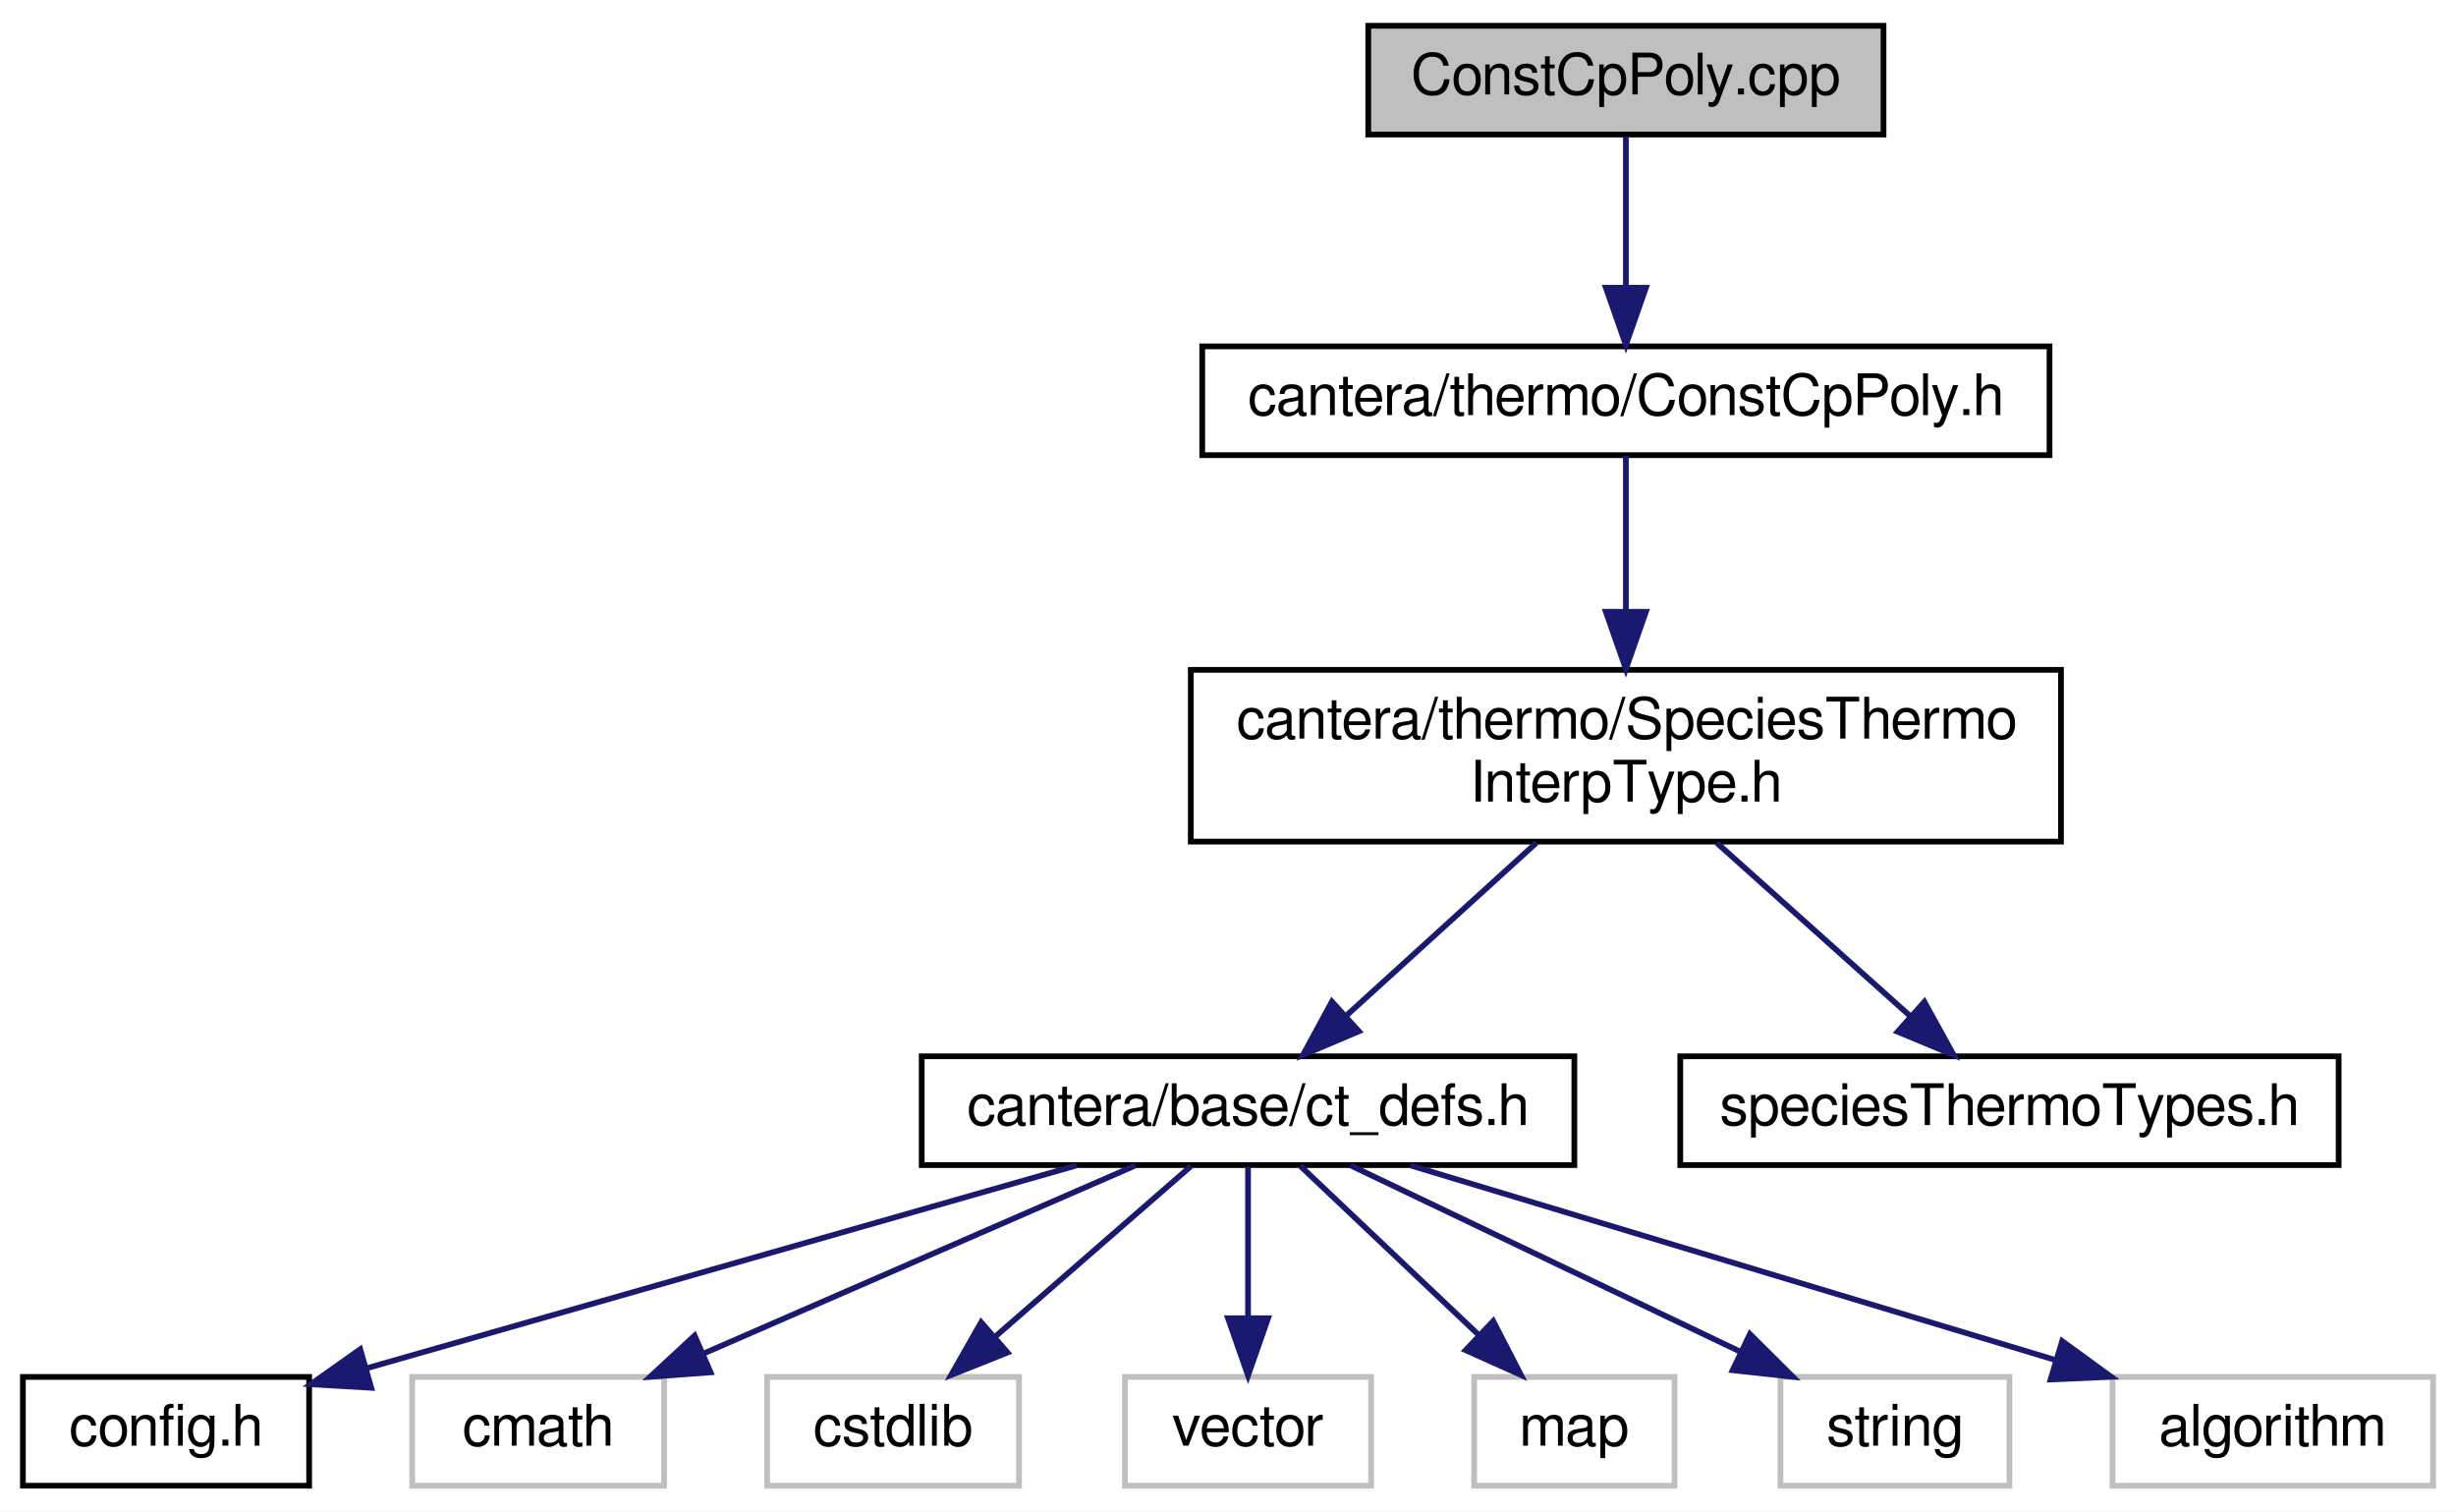
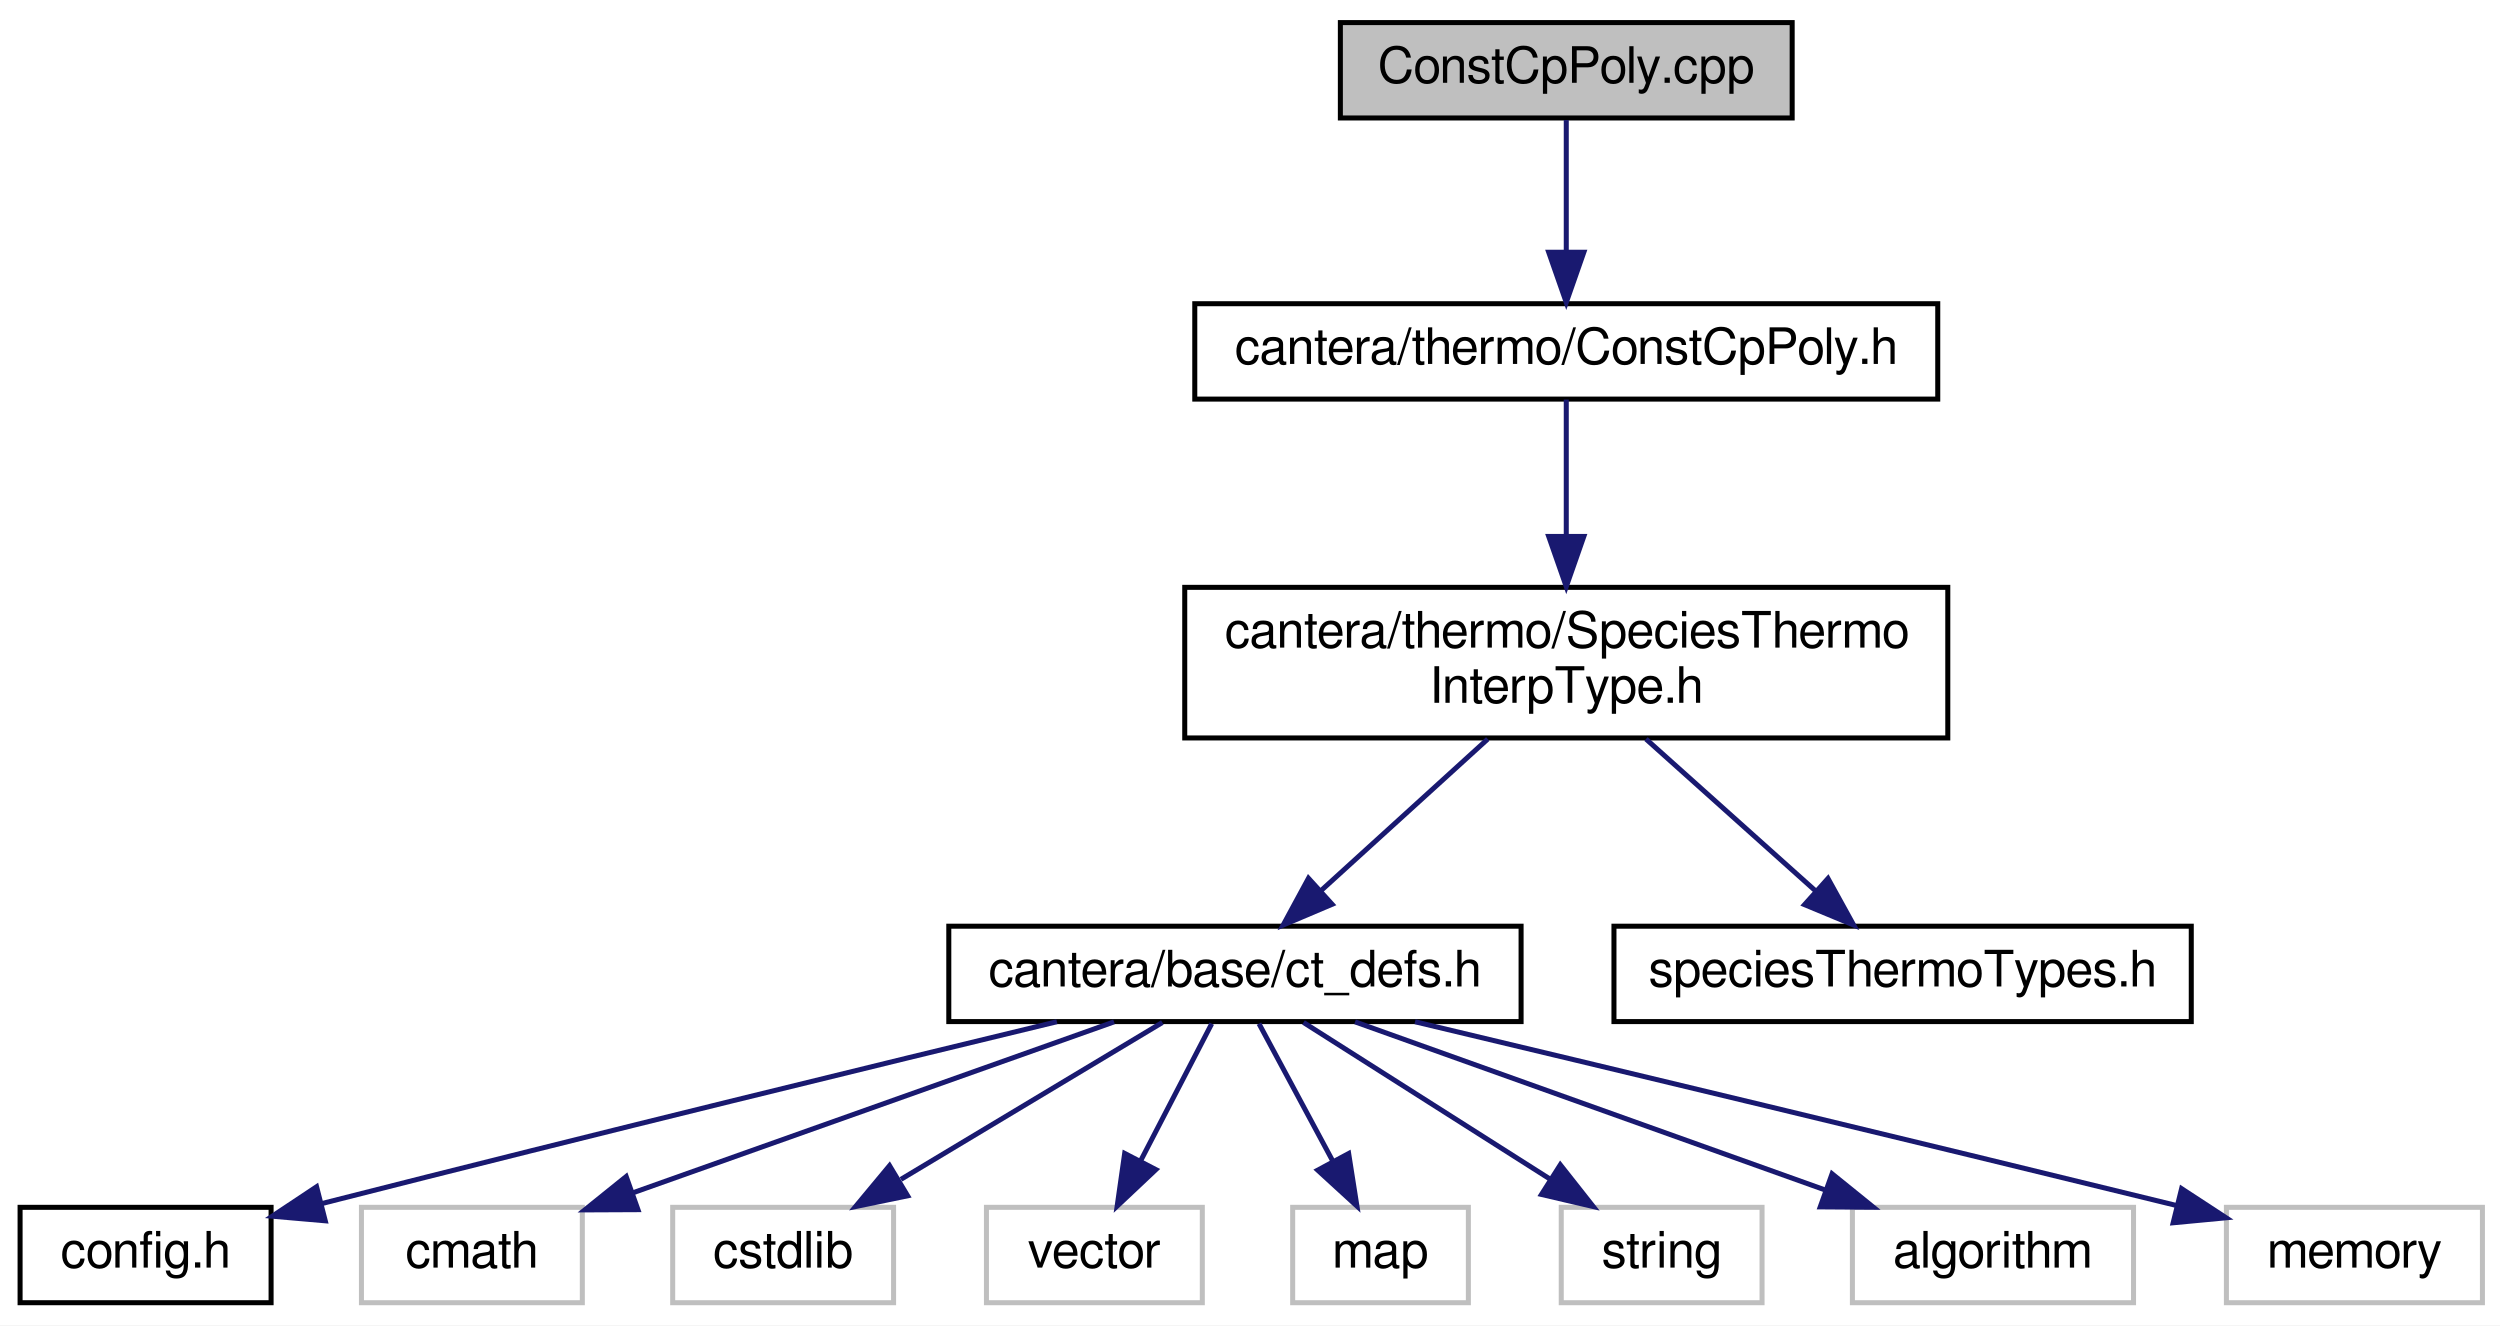
- <svg xmlns="http://www.w3.org/2000/svg" xmlns:xlink="http://www.w3.org/1999/xlink" width="429pt" height="264pt" viewBox="0.00 0.00 429.00 264.00">
+ <svg xmlns="http://www.w3.org/2000/svg" xmlns:xlink="http://www.w3.org/1999/xlink" width="498pt" height="264pt" viewBox="0.00 0.00 498.00 264.00">
  <g id="graph0" class="graph" transform="scale(1 1) rotate(0) translate(4 260)">
-     <polygon fill="white" stroke="none" points="-4,4 -4,-260 425,-260 425,4 -4,4" />
+     <polygon fill="white" stroke="none" points="-4,4 -4,-260 494,-260 494,4 -4,4" />
    <g id="node1" class="node">
-       <polygon fill="#bfbfbf" stroke="black" points="235,-236.5 235,-255.5 325,-255.5 325,-236.5 235,-236.5" />
-       <text text-anchor="middle" x="280" y="-243.5" font-family="FreeSans" font-size="10.00">ConstCpPoly.cpp</text>
+       <polygon fill="#bfbfbf" stroke="black" points="263,-236.5 263,-255.5 353,-255.5 353,-236.5 263,-236.5" />
+       <text text-anchor="middle" x="308" y="-243.5" font-family="FreeSans" font-size="10.00">ConstCpPoly.cpp</text>
    </g>
    <g id="node2" class="node">
      <g id="a_node2">
        <a xlink:href="ConstCpPoly_8h.html" target="_top" xlink:title="Headers for the SpeciesThermoInterpType object that employs a constant heat capacity assumption (see ...">
-           <polygon fill="white" stroke="black" points="206,-180.5 206,-199.5 354,-199.5 354,-180.5 206,-180.5" />
-           <text text-anchor="middle" x="280" y="-187.5" font-family="FreeSans" font-size="10.00">cantera/thermo/ConstCpPoly.h</text>
+           <polygon fill="white" stroke="black" points="234,-180.5 234,-199.5 382,-199.5 382,-180.5 234,-180.5" />
+           <text text-anchor="middle" x="308" y="-187.5" font-family="FreeSans" font-size="10.00">cantera/thermo/ConstCpPoly.h</text>
        </a>
      </g>
    </g>
    <g id="edge1" class="edge">
-       <path fill="none" stroke="midnightblue" d="M280,-236.083C280,-229.006 280,-218.861 280,-209.986" />
-       <polygon fill="midnightblue" stroke="midnightblue" points="283.5,-209.751 280,-199.751 276.5,-209.751 283.5,-209.751" />
+       <path fill="none" stroke="midnightblue" d="M308,-236.083C308,-229.006 308,-218.861 308,-209.986" />
+       <polygon fill="midnightblue" stroke="midnightblue" points="311.5,-209.751 308,-199.751 304.5,-209.751 311.5,-209.751" />
    </g>
    <g id="node3" class="node">
      <g id="a_node3">
        <a xlink:href="SpeciesThermoInterpType_8h.html" target="_top" xlink:title="Pure Virtual Base class for individual species reference state thermodynamic managers and text for th...">
-           <polygon fill="white" stroke="black" points="204,-113 204,-143 356,-143 356,-113 204,-113" />
-           <text text-anchor="start" x="212" y="-131" font-family="FreeSans" font-size="10.00">cantera/thermo/SpeciesThermo</text>
-           <text text-anchor="middle" x="280" y="-120" font-family="FreeSans" font-size="10.00">InterpType.h</text>
+           <polygon fill="white" stroke="black" points="232,-113 232,-143 384,-143 384,-113 232,-113" />
+           <text text-anchor="start" x="240" y="-131" font-family="FreeSans" font-size="10.00">cantera/thermo/SpeciesThermo</text>
+           <text text-anchor="middle" x="308" y="-120" font-family="FreeSans" font-size="10.00">InterpType.h</text>
        </a>
      </g>
    </g>
    <g id="edge2" class="edge">
-       <path fill="none" stroke="midnightblue" d="M280,-180.403C280,-173.341 280,-162.975 280,-153.399" />
-       <polygon fill="midnightblue" stroke="midnightblue" points="283.5,-153.141 280,-143.141 276.5,-153.141 283.5,-153.141" />
+       <path fill="none" stroke="midnightblue" d="M308,-180.403C308,-173.341 308,-162.975 308,-153.399" />
+       <polygon fill="midnightblue" stroke="midnightblue" points="311.5,-153.141 308,-143.141 304.5,-153.141 311.5,-153.141" />
    </g>
    <g id="node4" class="node">
      <g id="a_node4">
        <a xlink:href="ct__defs_8h.html" target="_top" xlink:title="This file contains definitions of terms that are used in internal routines and are unlikely to need m...">
-           <polygon fill="white" stroke="black" points="157,-56.5 157,-75.5 271,-75.5 271,-56.5 157,-56.5" />
-           <text text-anchor="middle" x="214" y="-63.5" font-family="FreeSans" font-size="10.00">cantera/base/ct_defs.h</text>
+           <polygon fill="white" stroke="black" points="185,-56.5 185,-75.5 299,-75.5 299,-56.5 185,-56.5" />
+           <text text-anchor="middle" x="242" y="-63.5" font-family="FreeSans" font-size="10.00">cantera/base/ct_defs.h</text>
        </a>
      </g>
    </g>
    <g id="edge3" class="edge">
-       <path fill="none" stroke="midnightblue" d="M264.359,-112.781C254.373,-103.703 241.422,-91.929 231.155,-82.595" />
-       <polygon fill="midnightblue" stroke="midnightblue" points="233.357,-79.868 223.604,-75.731 228.649,-85.047 233.357,-79.868" />
+       <path fill="none" stroke="midnightblue" d="M292.359,-112.781C282.373,-103.703 269.422,-91.929 259.155,-82.595" />
+       <polygon fill="midnightblue" stroke="midnightblue" points="261.357,-79.868 251.604,-75.731 256.649,-85.047 261.357,-79.868" />
    </g>
-     <g id="node12" class="node">
-       <g id="a_node12">
+     <g id="node13" class="node">
+       <g id="a_node13">
        <a xlink:href="speciesThermoTypes_8h.html" target="_top" xlink:title="Contains const definitions for types of species reference-state thermodynamics managers (see Species ...">
-           <polygon fill="white" stroke="black" points="289.5,-56.5 289.5,-75.5 404.5,-75.5 404.5,-56.5 289.5,-56.5" />
-           <text text-anchor="middle" x="347" y="-63.5" font-family="FreeSans" font-size="10.00">speciesThermoTypes.h</text>
+           <polygon fill="white" stroke="black" points="317.5,-56.5 317.5,-75.5 432.5,-75.5 432.5,-56.5 317.5,-56.5" />
+           <text text-anchor="middle" x="375" y="-63.5" font-family="FreeSans" font-size="10.00">speciesThermoTypes.h</text>
        </a>
      </g>
    </g>
-     <g id="edge11" class="edge">
-       <path fill="none" stroke="midnightblue" d="M295.878,-112.781C306.015,-103.703 319.162,-91.929 329.585,-82.595" />
-       <polygon fill="midnightblue" stroke="midnightblue" points="332.136,-85.009 337.251,-75.731 327.466,-79.794 332.136,-85.009" />
+     <g id="edge12" class="edge">
+       <path fill="none" stroke="midnightblue" d="M323.878,-112.781C334.015,-103.703 347.162,-91.929 357.585,-82.595" />
+       <polygon fill="midnightblue" stroke="midnightblue" points="360.136,-85.009 365.251,-75.731 355.466,-79.794 360.136,-85.009" />
    </g>
    <g id="node5" class="node">
      <g id="a_node5">
        <a xlink:href="config_8h_source.html" target="_top" xlink:title="config.h">
          <polygon fill="white" stroke="black" points="0,-0.5 0,-19.5 50,-19.5 50,-0.5 0,-0.5" />
          <text text-anchor="middle" x="25" y="-7.5" font-family="FreeSans" font-size="10.00">config.h</text>
        </a>
      </g>
    </g>
    <g id="edge4" class="edge">
-       <path fill="none" stroke="midnightblue" d="M184.052,-56.444C150.421,-46.835 95.895,-31.256 60.24,-21.069" />
-       <polygon fill="midnightblue" stroke="midnightblue" points="60.848,-17.602 50.271,-18.22 58.925,-24.333 60.848,-17.602" />
+       <path fill="none" stroke="midnightblue" d="M206.53,-56.474C171.646,-48.046 116.63,-34.638 60.067,-20.241" />
+       <polygon fill="midnightblue" stroke="midnightblue" points="60.793,-16.815 50.238,-17.734 59.062,-23.597 60.793,-16.815" />
    </g>
    <g id="node6" class="node">
      <polygon fill="white" stroke="#bfbfbf" points="68,-0.5 68,-19.5 112,-19.5 112,-0.5 68,-0.5" />
      <text text-anchor="middle" x="90" y="-7.5" font-family="FreeSans" font-size="10.00">cmath</text>
    </g>
    <g id="edge5" class="edge">
-       <path fill="none" stroke="midnightblue" d="M194.352,-56.444C174.035,-47.596 142.097,-33.688 118.902,-23.587" />
-       <polygon fill="midnightblue" stroke="midnightblue" points="120.122,-20.3 109.556,-19.516 117.327,-26.718 120.122,-20.3" />
+       <path fill="none" stroke="midnightblue" d="M217.915,-56.444C192.006,-47.239 150.677,-32.556 122.04,-22.383" />
+       <polygon fill="midnightblue" stroke="midnightblue" points="123.08,-19.038 112.486,-18.988 120.737,-25.634 123.08,-19.038" />
    </g>
    <g id="node7" class="node">
      <polygon fill="white" stroke="#bfbfbf" points="130,-0.5 130,-19.5 174,-19.5 174,-0.5 130,-0.5" />
      <text text-anchor="middle" x="152" y="-7.5" font-family="FreeSans" font-size="10.00">cstdlib</text>
    </g>
    <g id="edge6" class="edge">
-       <path fill="none" stroke="midnightblue" d="M204.039,-56.324C194.873,-48.341 181.063,-36.313 169.972,-26.653" />
-       <polygon fill="midnightblue" stroke="midnightblue" points="171.982,-23.762 162.143,-19.834 167.385,-29.041 171.982,-23.762" />
+       <path fill="none" stroke="midnightblue" d="M227.54,-56.324C213.5,-47.9 191.952,-34.971 175.457,-25.074" />
+       <polygon fill="midnightblue" stroke="midnightblue" points="176.8,-21.798 166.424,-19.654 173.198,-27.801 176.8,-21.798" />
    </g>
    <g id="node8" class="node">
      <polygon fill="white" stroke="#bfbfbf" points="192.5,-0.5 192.5,-19.5 235.5,-19.5 235.5,-0.5 192.5,-0.5" />
      <text text-anchor="middle" x="214" y="-7.5" font-family="FreeSans" font-size="10.00">vector</text>
    </g>
    <g id="edge7" class="edge">
-       <path fill="none" stroke="midnightblue" d="M214,-56.083C214,-49.006 214,-38.861 214,-29.986" />
-       <polygon fill="midnightblue" stroke="midnightblue" points="217.5,-29.751 214,-19.751 210.5,-29.751 217.5,-29.751" />
+       <path fill="none" stroke="midnightblue" d="M237.376,-56.083C233.544,-48.691 227.976,-37.953 223.235,-28.811" />
+       <polygon fill="midnightblue" stroke="midnightblue" points="226.248,-27.017 218.538,-19.751 220.034,-30.24 226.248,-27.017" />
    </g>
    <g id="node9" class="node">
      <polygon fill="white" stroke="#bfbfbf" points="253.5,-0.5 253.5,-19.5 288.5,-19.5 288.5,-0.5 253.5,-0.5" />
      <text text-anchor="middle" x="271" y="-7.5" font-family="FreeSans" font-size="10.00">map</text>
    </g>
    <g id="edge8" class="edge">
-       <path fill="none" stroke="midnightblue" d="M223.158,-56.324C231.501,-48.42 244.032,-36.548 254.177,-26.938" />
-       <polygon fill="midnightblue" stroke="midnightblue" points="256.823,-29.252 261.675,-19.834 252.009,-24.171 256.823,-29.252" />
+       <path fill="none" stroke="midnightblue" d="M246.789,-56.083C250.758,-48.691 256.525,-37.953 261.435,-28.811" />
+       <polygon fill="midnightblue" stroke="midnightblue" points="264.653,-30.217 266.3,-19.751 258.486,-26.905 264.653,-30.217" />
    </g>
    <g id="node10" class="node">
      <polygon fill="white" stroke="#bfbfbf" points="307,-0.5 307,-19.5 347,-19.5 347,-0.5 307,-0.5" />
      <text text-anchor="middle" x="327" y="-7.5" font-family="FreeSans" font-size="10.00">string</text>
    </g>
    <g id="edge9" class="edge">
-       <path fill="none" stroke="midnightblue" d="M231.905,-56.444C250.254,-47.675 279.005,-33.935 300.094,-23.858" />
-       <polygon fill="midnightblue" stroke="midnightblue" points="301.665,-26.986 309.179,-19.516 298.647,-20.67 301.665,-26.986" />
+       <path fill="none" stroke="midnightblue" d="M255.657,-56.324C268.916,-47.9 289.268,-34.971 304.846,-25.074" />
+       <polygon fill="midnightblue" stroke="midnightblue" points="306.813,-27.971 313.377,-19.654 303.06,-22.063 306.813,-27.971" />
    </g>
    <g id="node11" class="node">
      <polygon fill="white" stroke="#bfbfbf" points="365,-0.5 365,-19.5 421,-19.5 421,-0.5 365,-0.5" />
      <text text-anchor="middle" x="393" y="-7.5" font-family="FreeSans" font-size="10.00">algorithm</text>
    </g>
    <g id="edge10" class="edge">
-       <path fill="none" stroke="midnightblue" d="M242.363,-56.444C272.738,-47.28 321.11,-32.688 354.816,-22.519" />
-       <polygon fill="midnightblue" stroke="midnightblue" points="356.207,-25.756 364.77,-19.516 354.185,-19.054 356.207,-25.756" />
+       <path fill="none" stroke="midnightblue" d="M265.926,-56.444C291.219,-47.399 331.302,-33.064 359.68,-22.916" />
+       <polygon fill="midnightblue" stroke="midnightblue" points="360.948,-26.179 369.186,-19.516 358.591,-19.588 360.948,-26.179" />
+     </g>
+     <g id="node12" class="node">
+       <polygon fill="white" stroke="#bfbfbf" points="439.5,-0.5 439.5,-19.5 490.5,-19.5 490.5,-0.5 439.5,-0.5" />
+       <text text-anchor="middle" x="465" y="-7.5" font-family="FreeSans" font-size="10.00">memory</text>
+     </g>
+     <g id="edge11" class="edge">
+       <path fill="none" stroke="midnightblue" d="M277.872,-56.467C315.533,-47.485 376.463,-32.888 429,-20 429.211,-19.948 429.423,-19.896 429.636,-19.844" />
+       <polygon fill="midnightblue" stroke="midnightblue" points="430.573,-23.218 439.441,-17.419 428.893,-16.422 430.573,-23.218" />
    </g>
  </g>
</svg>
